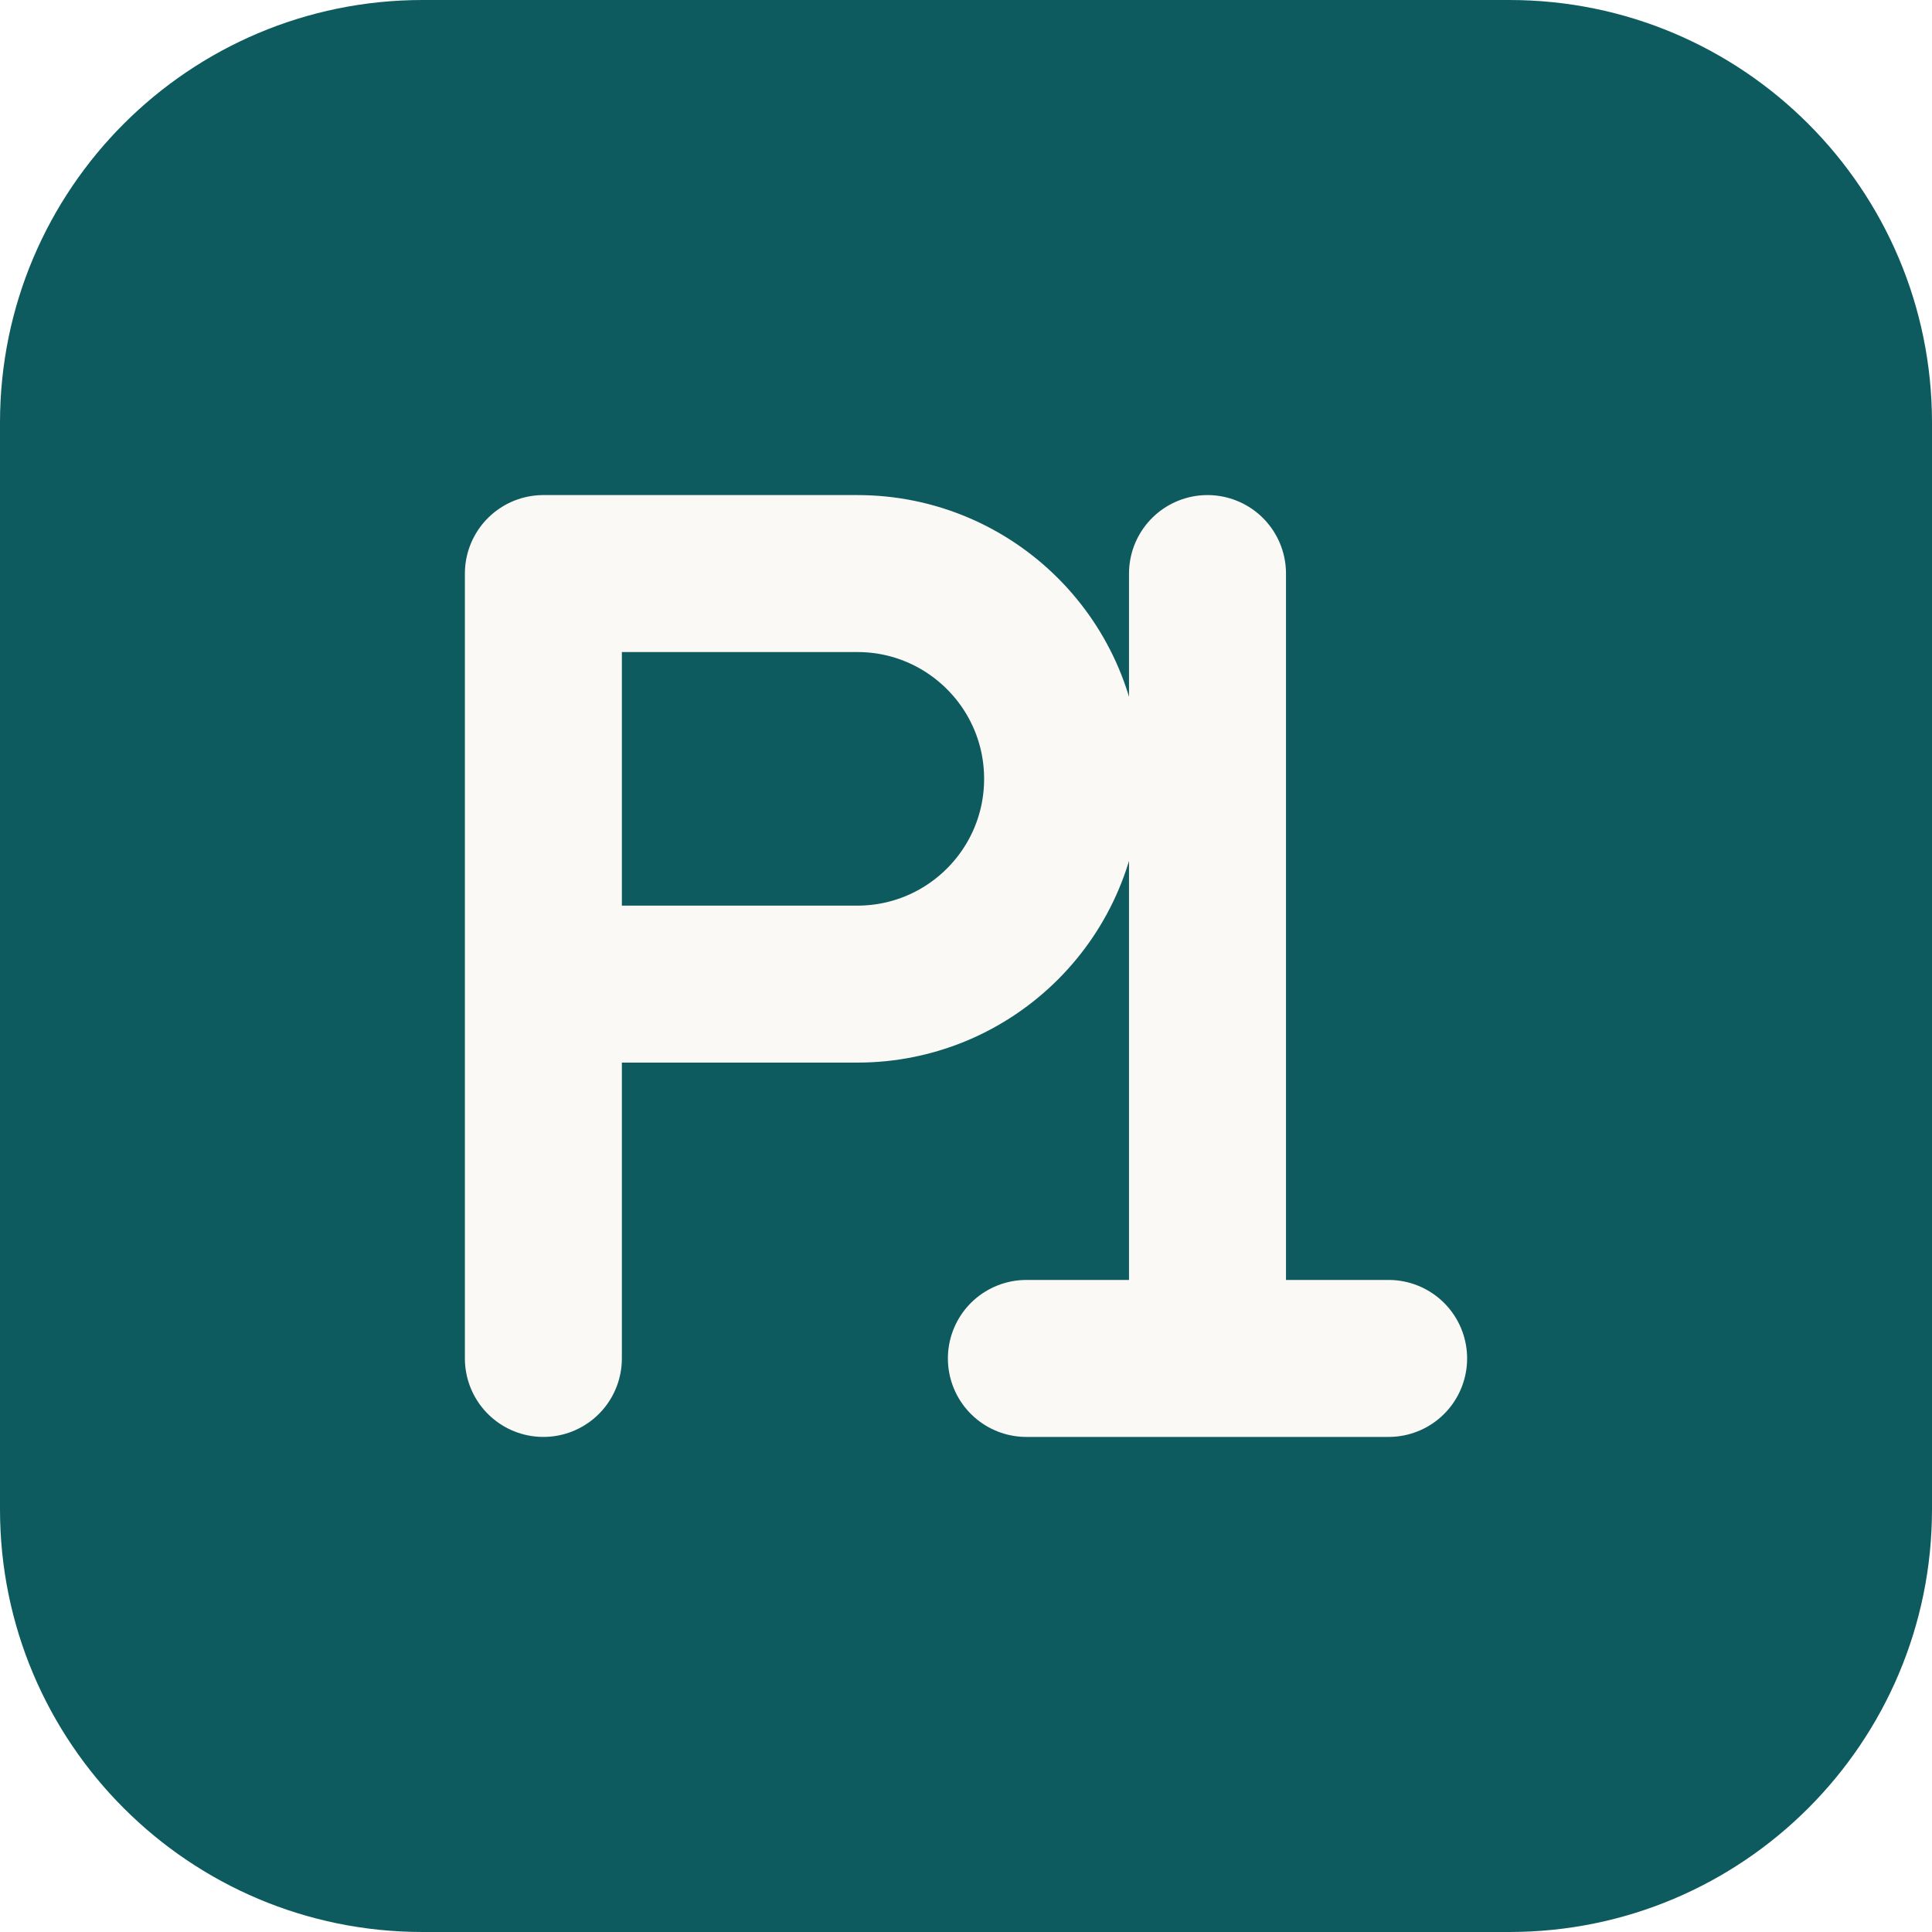
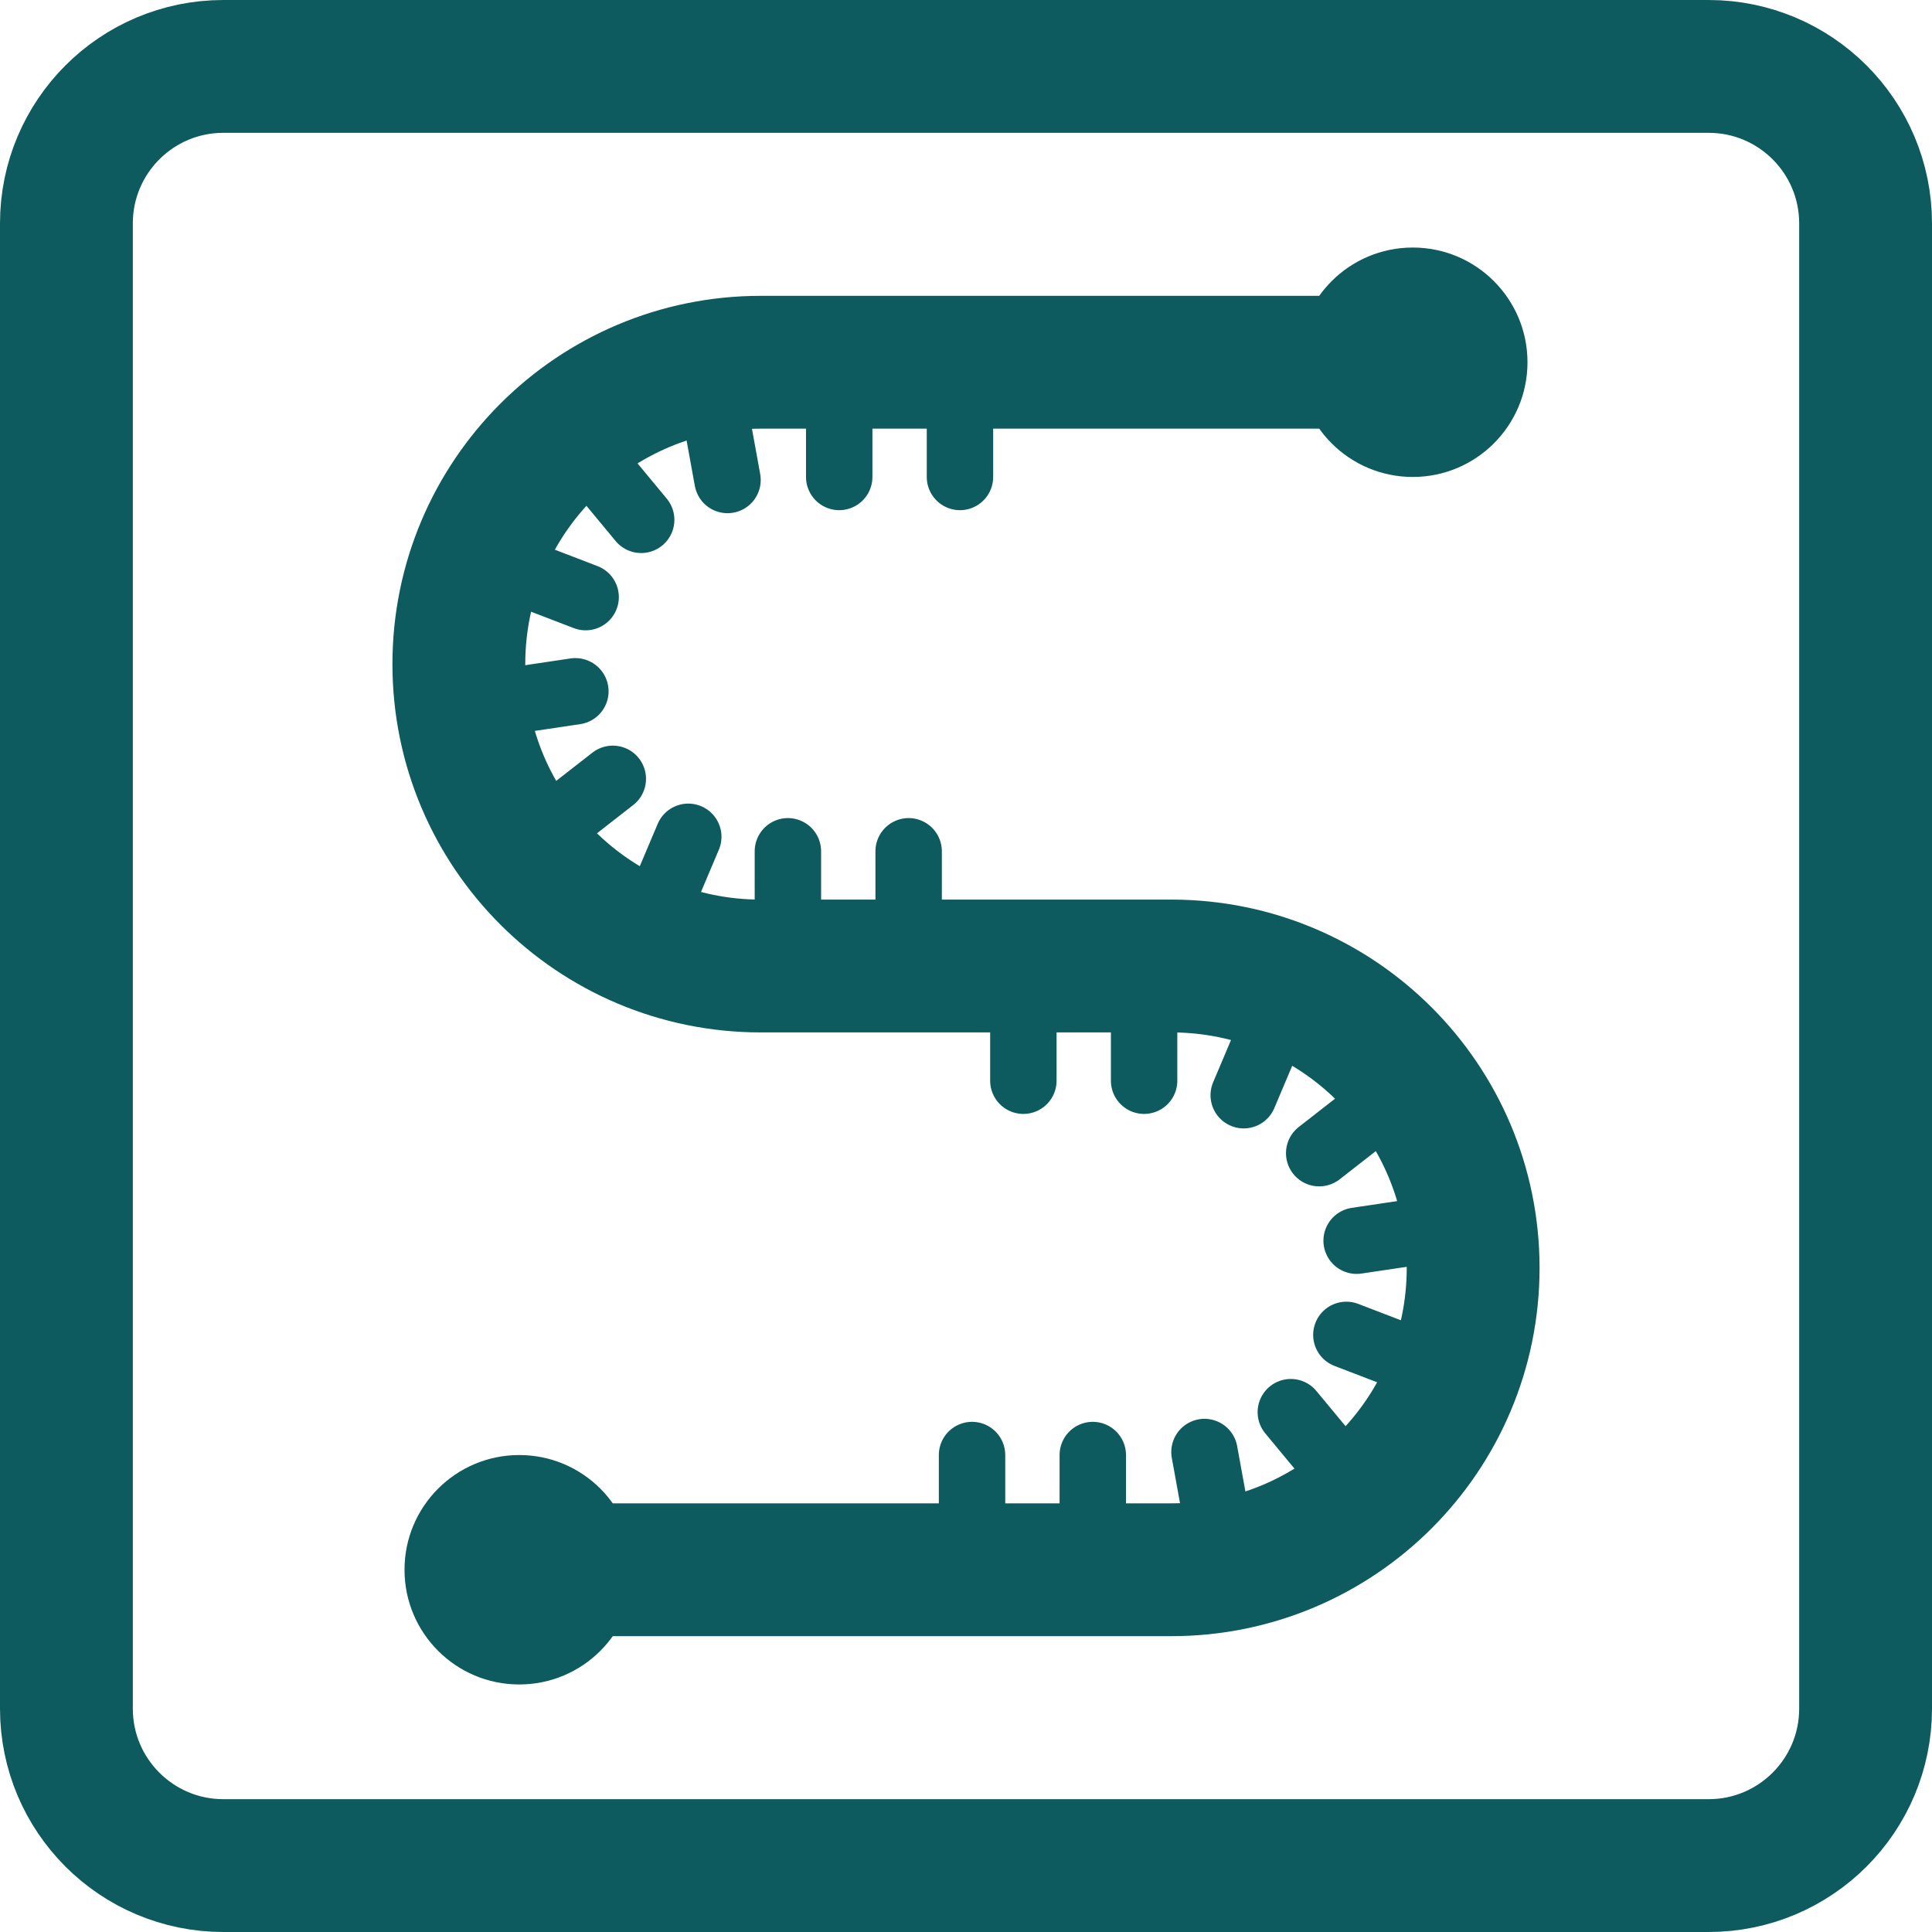
- <svg xmlns="http://www.w3.org/2000/svg" viewBox="0 0 32 32">
-   <rect width="32" height="32" rx="7" fill="#0E5B5F" />
-   <path d="M9 22.5V9.5M9 9.5h5.2a3.4 3.4 0 0 1 0 6.8H9M20 9.5v13M17 22.5h6" fill="none" stroke="#FBF9F5" stroke-width="2.6" stroke-linecap="round" stroke-linejoin="round" />
+ <svg xmlns="http://www.w3.org/2000/svg" viewBox="0 0 32 32" fill="none" stroke="#0E5B5F" stroke-linecap="round" stroke-linejoin="round">
+   <style>@media(prefers-color-scheme:dark){rect,path{stroke:#5CC0BC}circle{fill:#5CC0BC}}</style>
+   <rect x="1.1" y="1.1" width="29.8" height="29.8" rx="2.6" stroke-width="2.2" />
+   <path d="M23.4 6H12.6A5 5 0 0 0 12.6 16H19.4A5 5 0 0 1 19.4 26H8.6" stroke-width="2.2" />
+   <path d="M15.9 6v1.9M13.9 6v1.9M11.71 6.08L12.05 7.95M9.41 7.15L10.62 8.61M7.93 9.21L9.7 9.89M7.65 11.73L9.53 11.45M8.65 14.07L10.15 12.9M10.66 15.61L11.4 13.86M13.05 16v-1.9M15.05 16v-1.9M16.1 26v-1.9M18.1 26v-1.9M20.29 25.92L19.95 24.05M22.59 24.85L21.38 23.39M24.07 22.79L22.3 22.11M24.35 20.27L22.47 20.55M23.35 17.93L21.85 19.1M21.34 16.39L20.6 18.14M18.95 16v1.9M16.95 16v1.9" stroke-width="1.1" />
+   <circle cx="23.4" cy="6" r="1.9" fill="#0E5B5F" stroke="none" />
+   <circle cx="8.6" cy="26" r="1.9" fill="#0E5B5F" stroke="none" />
</svg>
